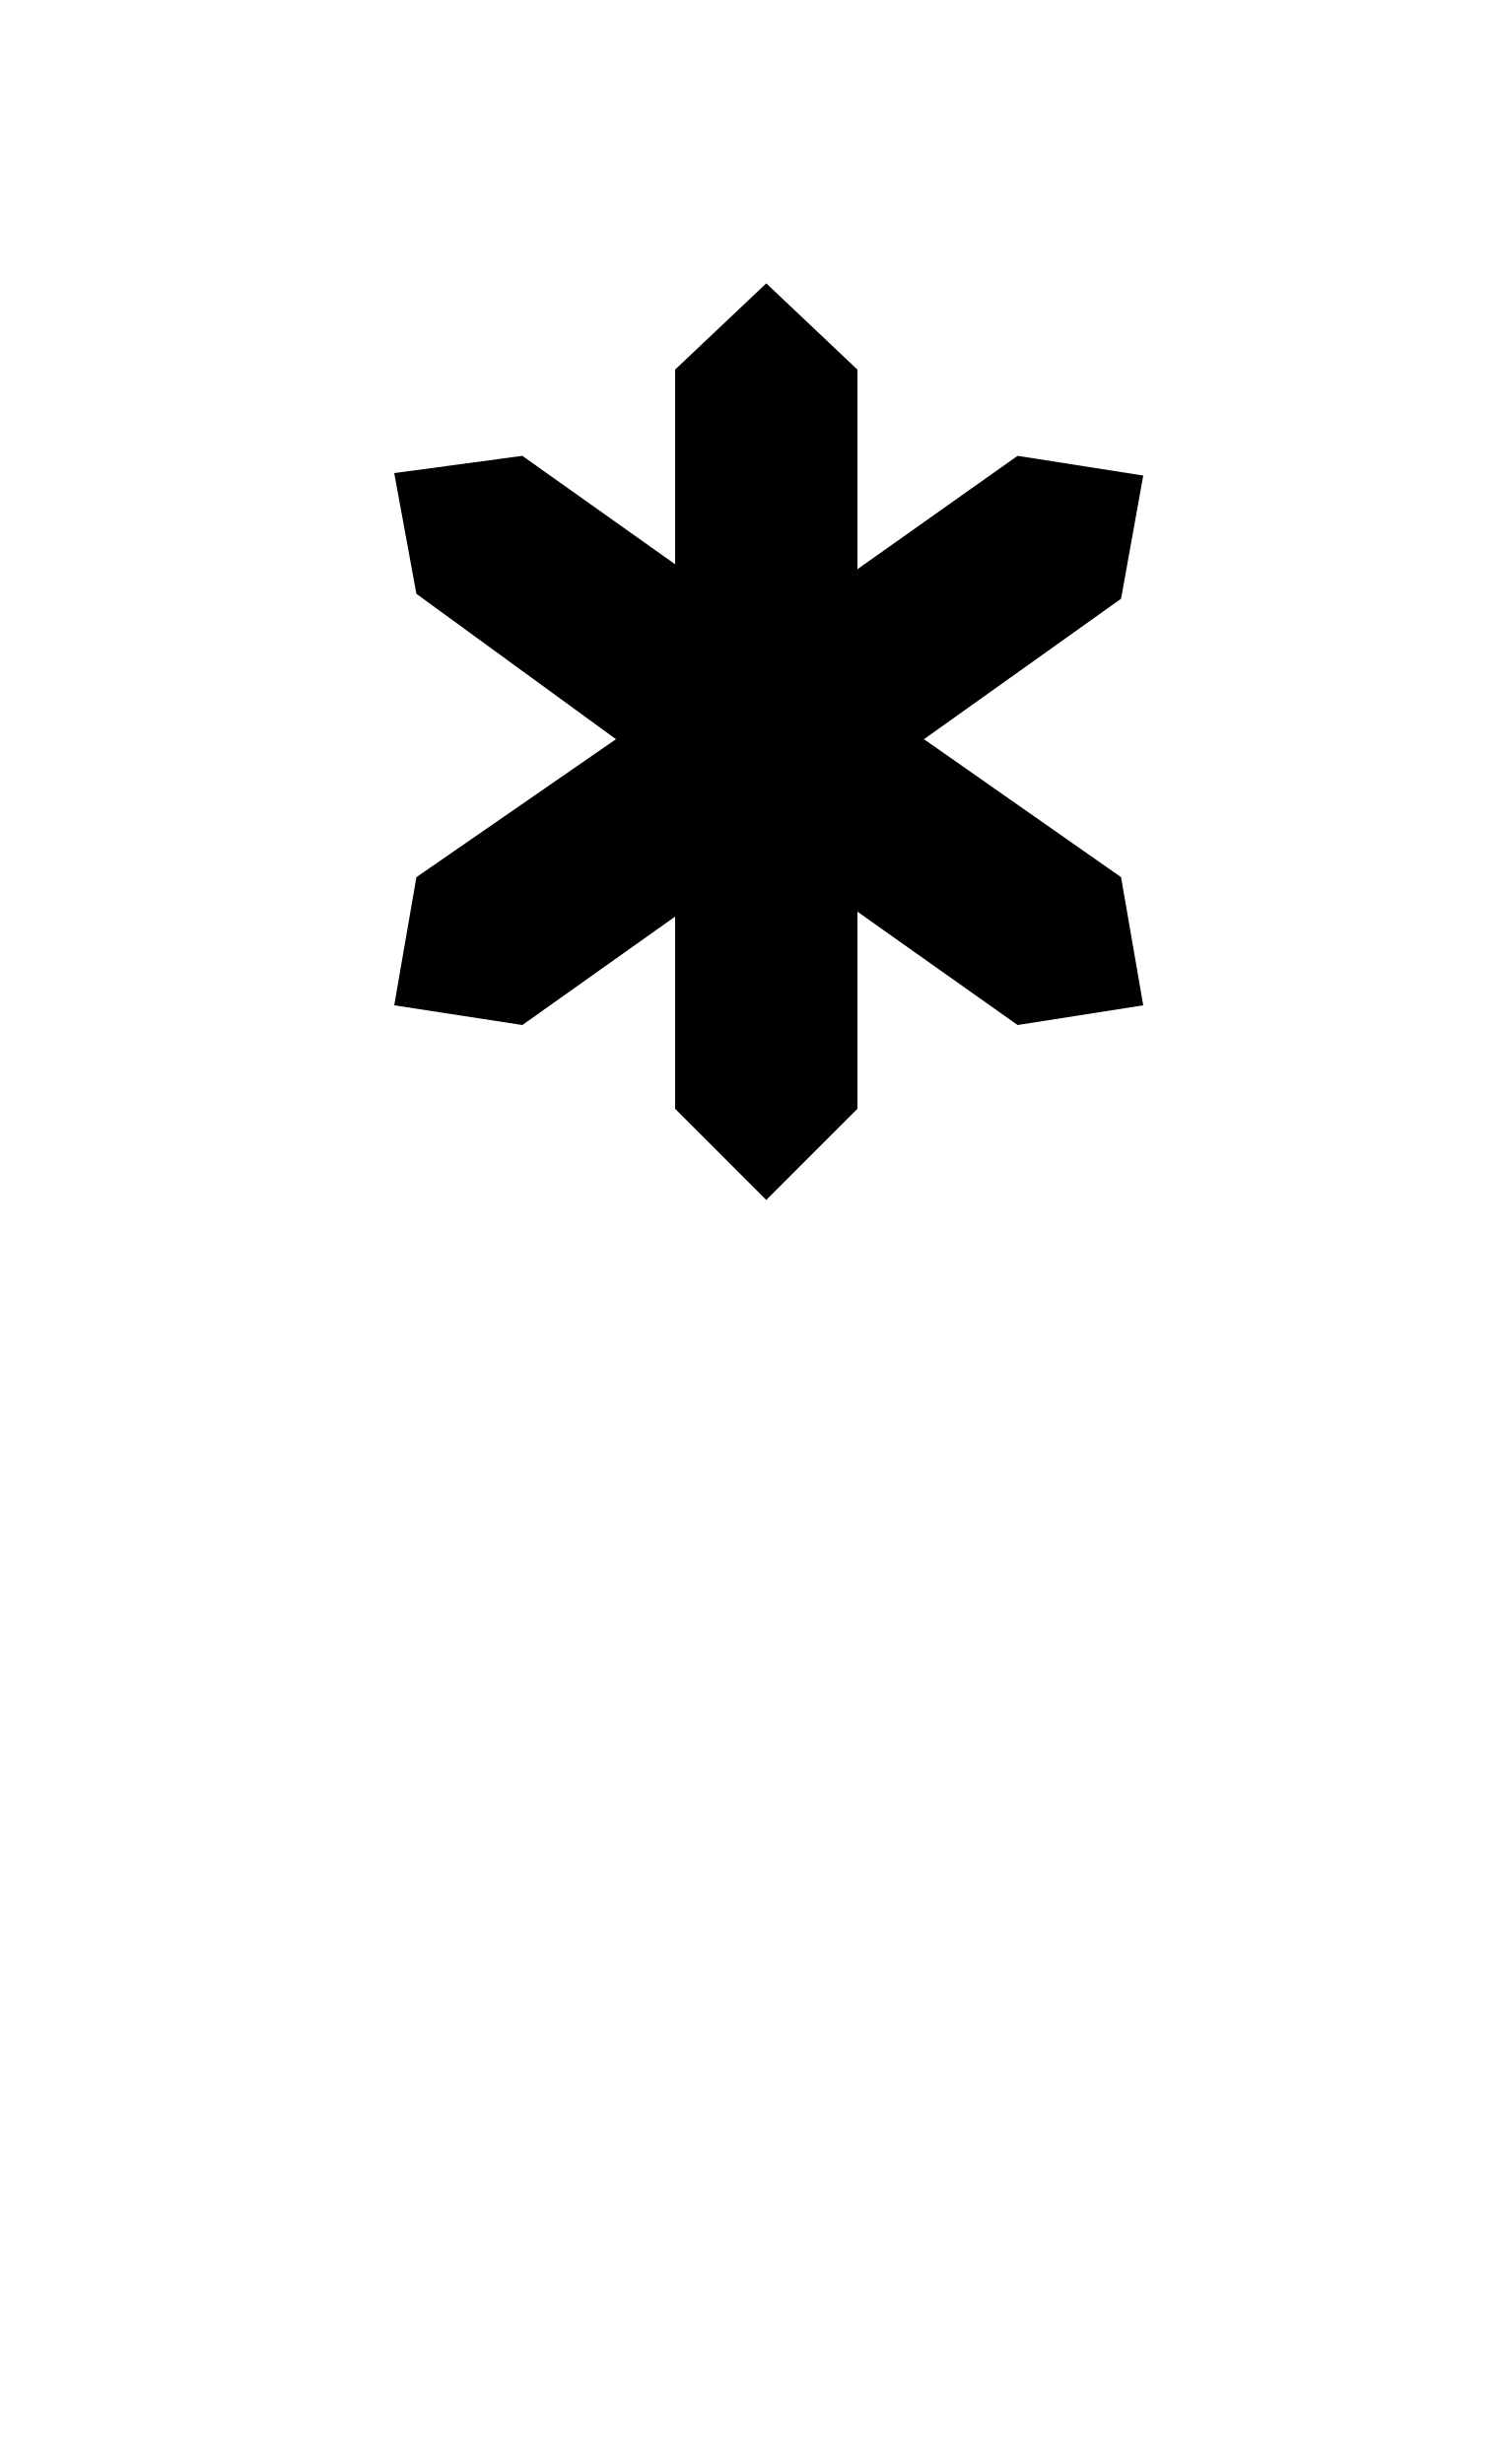
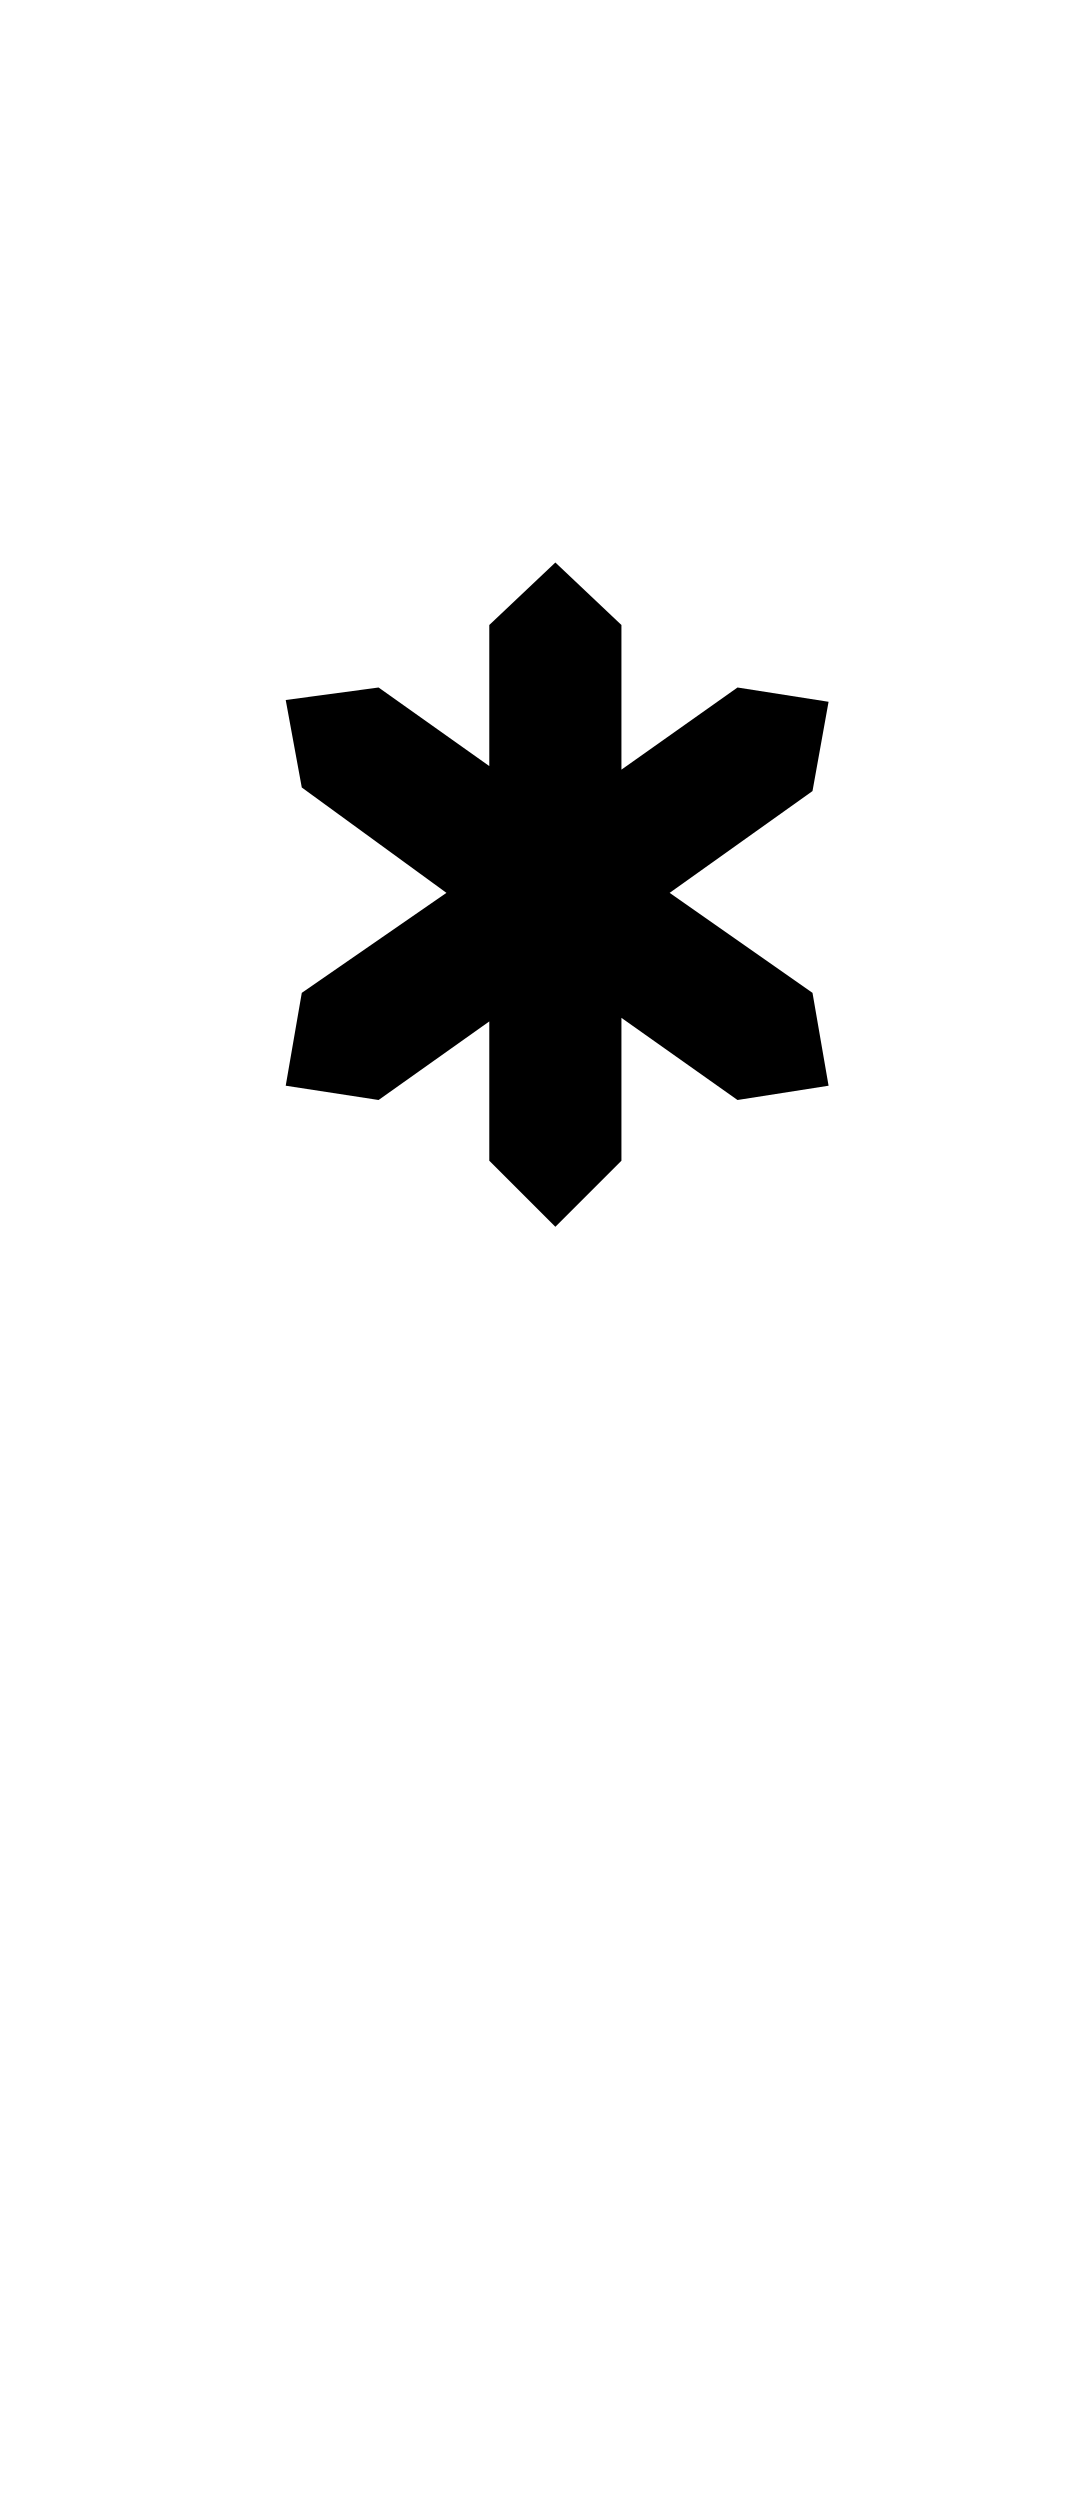
- <svg xmlns="http://www.w3.org/2000/svg" version="1.1" viewBox="-10 0 609 1000">
+ <svg xmlns="http://www.w3.org/2000/svg" version="1.1" viewBox="-10 -200 609 1400">
  <path fill="currentColor" d="M301 487l-37 -37v-78l-62 44l-52 -8l9 -52l81 -56l-81 -59l-9 -49l52 -7l62 44v-79l37 -35l37 35v81l65 -46l51 8l-9 50l-80 57l80 56l9 52l-51 8l-65 -46v80z" />
</svg>
